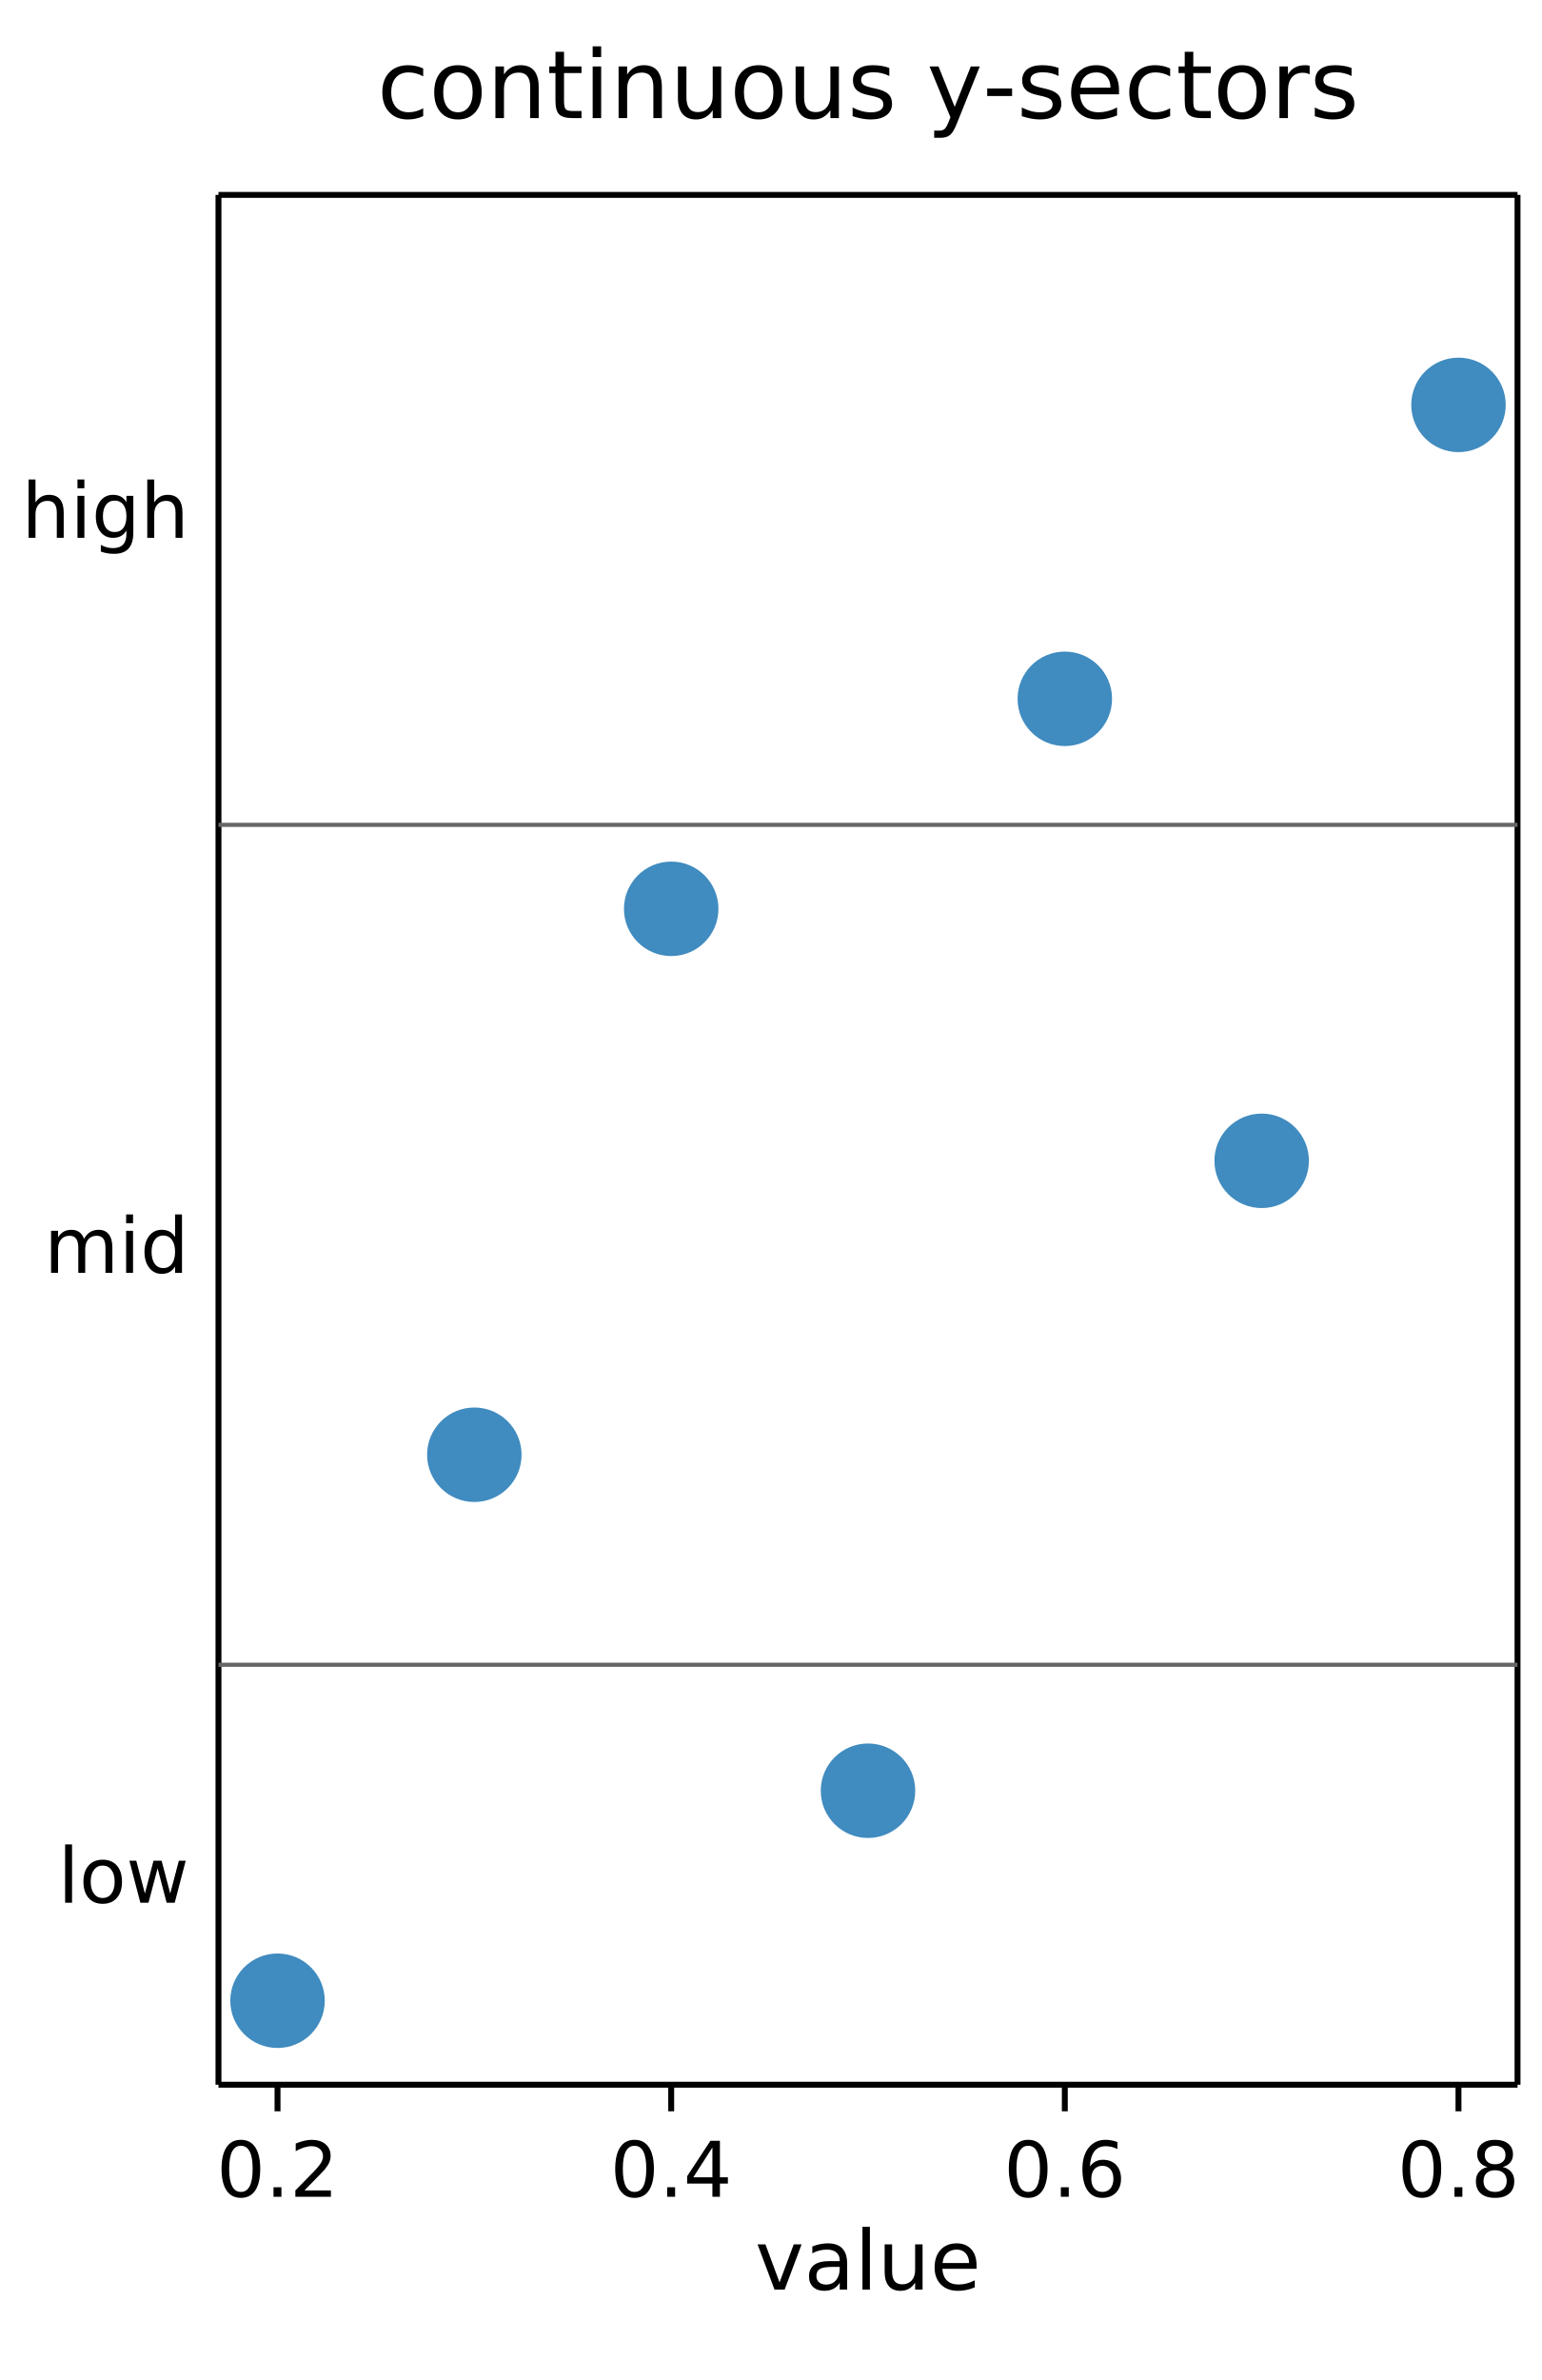
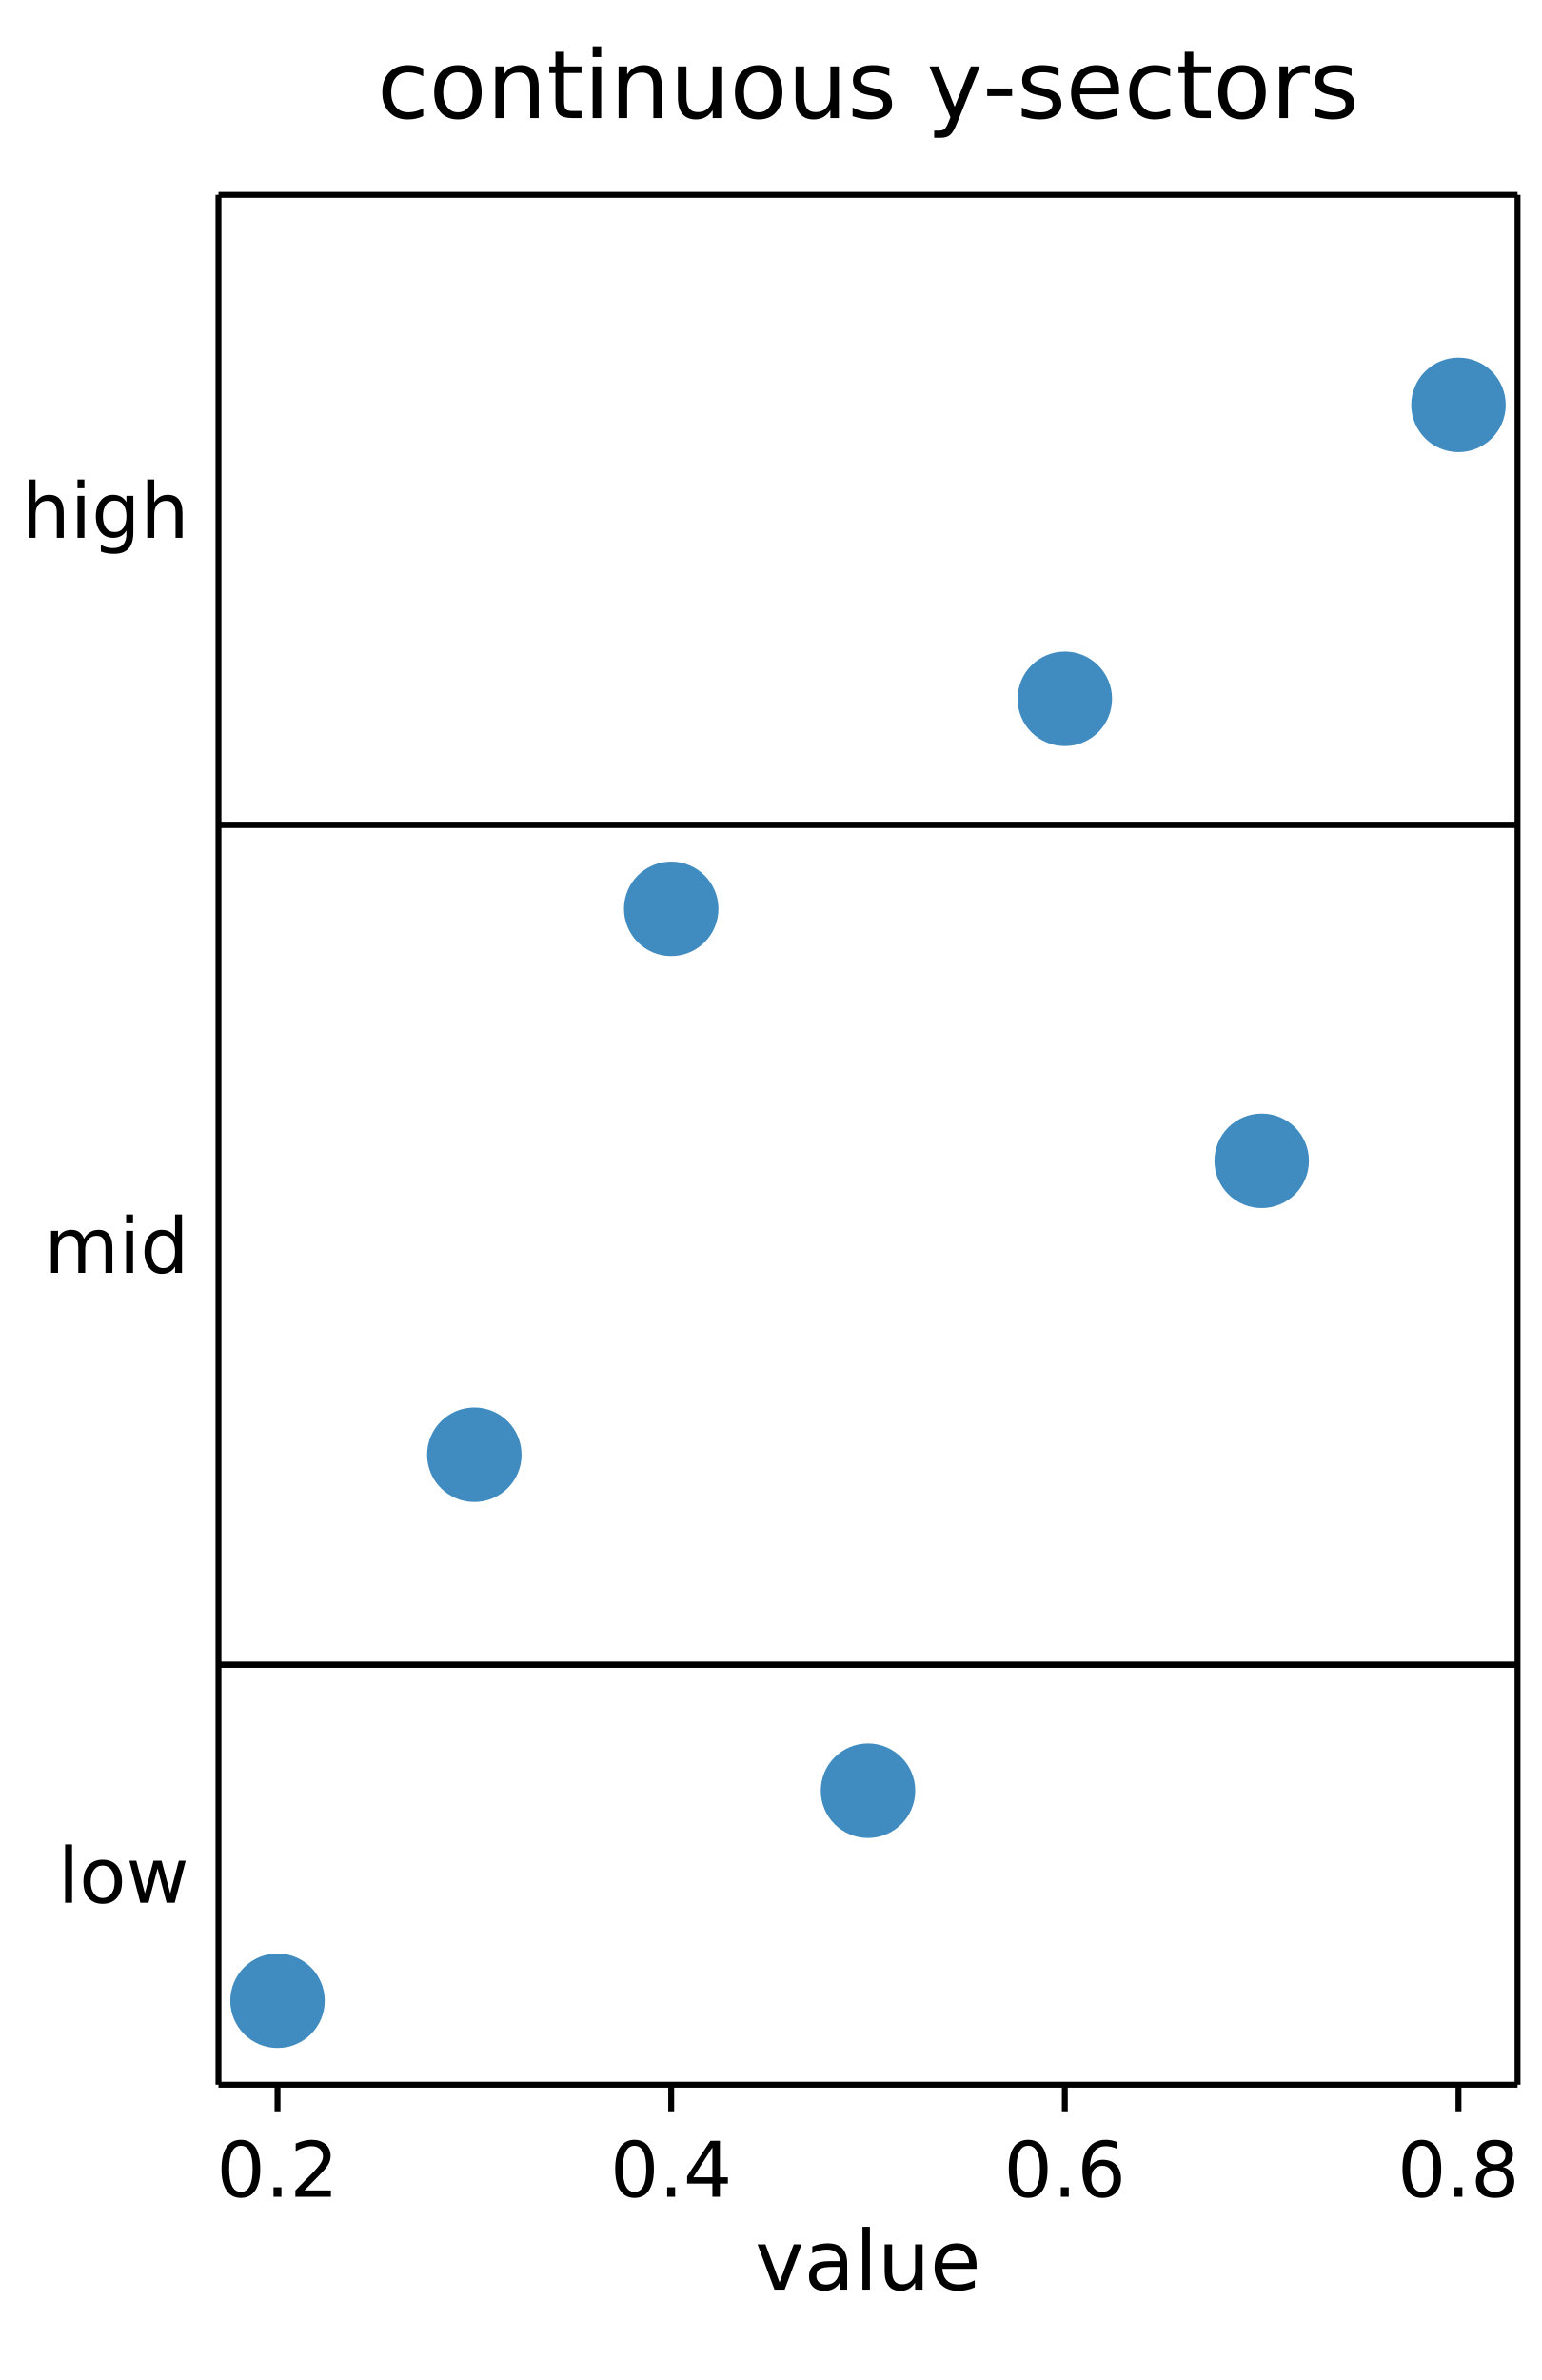
<svg xmlns="http://www.w3.org/2000/svg" width="261" height="403" viewBox="0 0 261 403" font-family="DejaVu Sans, Bitstream Vera Sans, Verdana, Arial, sans-serif" font-size="11" style="background:#fff" data-plotlet-version="0.5.1" data-plotlet-schema="2" data-plotlet-kind="figure">
  <g transform="translate(37,33)" data-plotlet-kind="panel" data-plotlet-title="continuous y-sectors" data-plotlet-xlabel="value" data-plotlet-xscale="linear" data-plotlet-yscale="linear" data-plotlet-xlim="0.17,0.83" data-plotlet-ylim="0,45" data-plotlet-panel-bbox="4,4,253,395" data-plotlet-data-area="33,29,220,320">
    <svg x="0" y="0" width="220" height="320" overflow="hidden">
      <g class="plotlet-artist" data-plotlet-type="scatter" data-plotlet-index="0" data-plotlet-color="#1f77b4" data-plotlet-n="7" data-plotlet-x-min="0.2" data-plotlet-x-max="0.8" data-plotlet-y-min="2" data-plotlet-y-max="40" data-plotlet-marker="o">
        <circle cx="10.00" cy="305.78" r="8.00" fill="#1f77b4" opacity="0.85" />
        <circle cx="110.00" cy="270.22" r="8.00" fill="#1f77b4" opacity="0.85" />
        <circle cx="43.33" cy="213.33" r="8.00" fill="#1f77b4" opacity="0.85" />
        <circle cx="176.67" cy="163.56" r="8.00" fill="#1f77b4" opacity="0.85" />
        <circle cx="76.67" cy="120.89" r="8.00" fill="#1f77b4" opacity="0.85" />
        <circle cx="143.33" cy="85.33" r="8.00" fill="#1f77b4" opacity="0.85" />
        <circle cx="210.00" cy="35.56" r="8.00" fill="#1f77b4" opacity="0.85" />
      </g>
    </svg>
    <line x1="0.00" x2="220.00" y1="0.00" y2="0.00" stroke="#000000" stroke-width="1.00" />
    <line x1="0.00" x2="220.00" y1="320.00" y2="320.00" stroke="#000000" stroke-width="1.00" />
    <line x1="0.00" x2="0.00" y1="0.00" y2="320.00" stroke="#000000" stroke-width="1.00" />
    <line x1="220.00" x2="220.00" y1="0.00" y2="320.00" stroke="#000000" stroke-width="1.00" />
    <line x1="10.00" x2="10.00" y1="320.00" y2="324.50" stroke="#000000" stroke-width="1.00" />
    <path d="M3.80 330.34Q2.80 330.34 2.31 331.32Q1.81 332.29 1.81 334.25Q1.81 336.20 2.31 337.17Q2.80 338.15 3.80 338.15Q4.79 338.15 5.29 337.17Q5.79 336.20 5.79 334.25Q5.79 332.29 5.29 331.32Q4.79 330.34 3.80 330.34ZM3.80 329.33Q5.39 329.33 6.23 330.59Q7.07 331.85 7.07 334.25Q7.07 336.64 6.23 337.90Q5.39 339.16 3.80 339.16Q2.20 339.16 1.36 337.90Q0.52 336.64 0.52 334.25Q0.52 331.85 1.36 330.59Q2.20 329.33 3.80 329.33ZM9.32 337.36H10.66V338.98H9.32ZM14.56 337.90H19.04V338.98H13.02V337.90Q13.75 337.14 15.01 335.87Q16.27 334.60 16.59 334.23Q17.21 333.54 17.45 333.06Q17.70 332.58 17.70 332.12Q17.70 331.36 17.17 330.88Q16.64 330.41 15.79 330.41Q15.18 330.41 14.51 330.62Q13.84 330.83 13.08 331.25V329.96Q13.86 329.65 14.53 329.49Q15.20 329.33 15.76 329.33Q17.23 329.33 18.11 330.06Q18.99 330.80 18.99 332.03Q18.99 332.62 18.77 333.14Q18.55 333.66 17.97 334.38Q17.81 334.56 16.96 335.44Q16.11 336.32 14.56 337.90Z" fill="#000" />
    <line x1="76.67" x2="76.67" y1="320.00" y2="324.50" stroke="#000000" stroke-width="1.00" />
    <path d="M70.46 330.34Q69.47 330.34 68.97 331.32Q68.48 332.29 68.48 334.25Q68.48 336.20 68.97 337.17Q69.47 338.15 70.46 338.15Q71.46 338.15 71.96 337.17Q72.45 336.20 72.45 334.25Q72.45 332.29 71.96 331.32Q71.46 330.34 70.46 330.34ZM70.46 329.33Q72.06 329.33 72.90 330.59Q73.74 331.85 73.74 334.25Q73.74 336.64 72.90 337.90Q72.06 339.16 70.46 339.16Q68.87 339.16 68.03 337.90Q67.19 336.64 67.19 334.25Q67.19 331.85 68.03 330.59Q68.87 329.33 70.46 329.33ZM75.99 337.36H77.33V338.98H75.99ZM83.65 330.62 80.41 335.68H83.65ZM83.31 329.50H84.92V335.68H86.27V336.74H84.92V338.98H83.65V336.74H79.37V335.50Z" fill="#000" />
    <line x1="143.33" x2="143.33" y1="320.00" y2="324.50" stroke="#000000" stroke-width="1.00" />
    <path d="M137.13 330.34Q136.14 330.34 135.64 331.32Q135.14 332.29 135.14 334.25Q135.14 336.20 135.64 337.17Q136.14 338.15 137.13 338.15Q138.13 338.15 138.62 337.17Q139.12 336.20 139.12 334.25Q139.12 332.29 138.62 331.32Q138.13 330.34 137.13 330.34ZM137.13 329.33Q138.72 329.33 139.56 330.59Q140.40 331.85 140.40 334.25Q140.40 336.64 139.56 337.90Q138.72 339.16 137.13 339.16Q135.54 339.16 134.69 337.90Q133.85 336.64 133.85 334.25Q133.85 331.85 134.69 330.59Q135.54 329.33 137.13 329.33ZM142.66 337.36H144.00V338.98H142.66ZM149.69 333.73Q148.83 333.73 148.32 334.32Q147.82 334.91 147.82 335.94Q147.82 336.96 148.32 337.55Q148.83 338.15 149.69 338.15Q150.55 338.15 151.06 337.55Q151.56 336.96 151.56 335.94Q151.56 334.91 151.06 334.32Q150.55 333.73 149.69 333.73ZM152.24 329.71V330.88Q151.75 330.65 151.26 330.53Q150.77 330.41 150.29 330.41Q149.02 330.41 148.35 331.26Q147.68 332.12 147.58 333.85Q147.96 333.30 148.52 333.01Q149.09 332.71 149.77 332.71Q151.19 332.71 152.02 333.58Q152.85 334.44 152.85 335.94Q152.85 337.40 151.99 338.28Q151.13 339.16 149.69 339.16Q148.05 339.16 147.18 337.90Q146.31 336.64 146.31 334.25Q146.31 332.00 147.37 330.66Q148.44 329.33 150.24 329.33Q150.72 329.33 151.21 329.42Q151.70 329.52 152.24 329.71Z" fill="#000" />
    <line x1="210.00" x2="210.00" y1="320.00" y2="324.50" stroke="#000000" stroke-width="1.00" />
    <path d="M203.80 330.34Q202.80 330.34 202.31 331.32Q201.81 332.29 201.81 334.25Q201.81 336.20 202.31 337.17Q202.80 338.15 203.80 338.15Q204.79 338.15 205.29 337.17Q205.79 336.20 205.79 334.25Q205.79 332.29 205.29 331.32Q204.79 330.34 203.80 330.34ZM203.80 329.33Q205.39 329.33 206.23 330.59Q207.07 331.85 207.07 334.25Q207.07 336.64 206.23 337.90Q205.39 339.16 203.80 339.16Q202.20 339.16 201.36 337.90Q200.52 336.64 200.52 334.25Q200.52 331.85 201.36 330.59Q202.20 329.33 203.80 329.33ZM209.32 337.36H210.66V338.98H209.32ZM216.20 334.48Q215.28 334.48 214.76 334.97Q214.24 335.45 214.24 336.31Q214.24 337.17 214.76 337.66Q215.28 338.15 216.20 338.15Q217.11 338.15 217.64 337.65Q218.17 337.16 218.17 336.31Q218.17 335.45 217.64 334.97Q217.12 334.48 216.20 334.48ZM214.92 333.93Q214.09 333.73 213.63 333.16Q213.17 332.60 213.17 331.79Q213.17 330.65 213.98 329.99Q214.79 329.33 216.20 329.33Q217.61 329.33 218.42 329.99Q219.23 330.65 219.23 331.79Q219.23 332.60 218.77 333.16Q218.31 333.73 217.49 333.93Q218.41 334.15 218.93 334.77Q219.45 335.40 219.45 336.31Q219.45 337.69 218.61 338.42Q217.77 339.16 216.20 339.16Q214.63 339.16 213.79 338.42Q212.95 337.69 212.95 336.31Q212.95 335.40 213.47 334.77Q213.99 334.15 214.92 333.93ZM214.45 331.91Q214.45 332.64 214.91 333.05Q215.37 333.47 216.20 333.47Q217.02 333.47 217.49 333.05Q217.96 332.64 217.96 331.91Q217.96 331.17 217.49 330.76Q217.02 330.34 216.20 330.34Q215.37 330.34 214.91 330.76Q214.45 331.17 214.45 331.91Z" fill="#000" />
-     <line x1="0.00" x2="220.00" y1="248.89" y2="248.89" stroke="#666666" stroke-width="0.70" />
-     <line x1="0.00" x2="220.00" y1="106.67" y2="106.67" stroke="#666666" stroke-width="0.70" />
+     <line x1="0.00" x2="220.00" y1="248.89" y2="248.89" stroke="#000000" stroke-width="1.00" />
+     <line x1="0.00" x2="220.00" y1="248.89" y2="248.89" stroke="#000000" stroke-width="1.00" />
+     <line x1="0.00" x2="220.00" y1="106.67" y2="106.67" stroke="#000000" stroke-width="1.00" />
+     <line x1="0.00" x2="220.00" y1="106.67" y2="106.67" stroke="#000000" stroke-width="1.00" />
    <path d="M-25.97 279.31H-24.80V289.18H-25.97ZM-19.61 282.89Q-20.55 282.89 -21.09 283.63Q-21.64 284.36 -21.64 285.63Q-21.64 286.91 -21.09 287.64Q-20.55 288.38 -19.61 288.38Q-18.67 288.38 -18.13 287.64Q-17.58 286.90 -17.58 285.63Q-17.58 284.37 -18.13 283.63Q-18.67 282.89 -19.61 282.89ZM-19.61 281.90Q-18.08 281.90 -17.21 282.89Q-16.34 283.88 -16.34 285.63Q-16.34 287.38 -17.21 288.37Q-18.08 289.37 -19.61 289.37Q-21.14 289.37 -22.00 288.37Q-22.87 287.38 -22.87 285.63Q-22.87 283.88 -22.00 282.89Q-21.14 281.90 -19.61 281.90ZM-15.09 282.07H-13.92L-12.46 287.62L-11.00 282.07H-9.63L-8.17 287.62L-6.71 282.07H-5.55L-7.41 289.18H-8.78L-10.31 283.36L-11.85 289.18H-13.23Z" fill="#000" />
    <path d="M-22.77 176.77Q-22.33 175.98 -21.72 175.61Q-21.11 175.24 -20.29 175.24Q-19.17 175.24 -18.57 176.01Q-17.97 176.79 -17.97 178.23V182.52H-19.14V178.26Q-19.14 177.24 -19.50 176.75Q-19.87 176.25 -20.61 176.25Q-21.52 176.25 -22.04 176.85Q-22.57 177.46 -22.57 178.50V182.52H-23.74V178.26Q-23.74 177.24 -24.11 176.74Q-24.47 176.25 -25.22 176.25Q-26.12 176.25 -26.65 176.86Q-27.17 177.46 -27.17 178.50V182.52H-28.35V175.41H-27.17V176.51Q-26.77 175.86 -26.21 175.55Q-25.66 175.24 -24.89 175.24Q-24.11 175.24 -23.57 175.63Q-23.03 176.02 -22.77 176.77ZM-15.64 175.41H-14.47V182.52H-15.64ZM-15.64 172.64H-14.47V174.12H-15.64ZM-7.35 176.49V172.64H-6.18V182.52H-7.35V181.45Q-7.72 182.08 -8.28 182.39Q-8.84 182.70 -9.63 182.70Q-10.92 182.70 -11.73 181.67Q-12.53 180.64 -12.53 178.97Q-12.53 177.29 -11.73 176.26Q-10.92 175.24 -9.63 175.24Q-8.84 175.24 -8.28 175.54Q-7.72 175.85 -7.35 176.49ZM-11.33 178.97Q-11.33 180.26 -10.80 180.99Q-10.27 181.72 -9.34 181.72Q-8.42 181.72 -7.88 180.99Q-7.35 180.26 -7.35 178.97Q-7.35 177.68 -7.88 176.95Q-8.42 176.21 -9.34 176.21Q-10.27 176.21 -10.80 176.95Q-11.33 177.68 -11.33 178.97Z" fill="#000" />
    <path d="M-26.21 53.78V58.07H-27.38V53.82Q-27.38 52.81 -27.77 52.31Q-28.16 51.81 -28.95 51.81Q-29.90 51.81 -30.44 52.41Q-30.99 53.01 -30.99 54.05V58.07H-32.16V48.19H-30.99V52.07Q-30.57 51.43 -30.00 51.11Q-29.43 50.79 -28.69 50.79Q-27.46 50.79 -26.84 51.55Q-26.21 52.31 -26.21 53.78ZM-23.88 50.96H-22.71V58.07H-23.88ZM-23.88 48.19H-22.71V49.67H-23.88ZM-15.59 54.43Q-15.59 53.17 -16.11 52.47Q-16.64 51.77 -17.58 51.77Q-18.52 51.77 -19.04 52.47Q-19.57 53.17 -19.57 54.43Q-19.57 55.70 -19.04 56.40Q-18.52 57.09 -17.58 57.09Q-16.64 57.09 -16.11 56.40Q-15.59 55.70 -15.59 54.43ZM-14.42 57.19Q-14.42 59.00 -15.23 59.89Q-16.03 60.78 -17.70 60.78Q-18.31 60.78 -18.86 60.68Q-19.40 60.59 -19.92 60.40V59.27Q-19.40 59.54 -18.90 59.68Q-18.40 59.81 -17.88 59.81Q-16.73 59.81 -16.16 59.21Q-15.59 58.61 -15.59 57.40V56.82Q-15.95 57.45 -16.51 57.76Q-17.08 58.07 -17.87 58.07Q-19.17 58.07 -19.97 57.08Q-20.77 56.08 -20.77 54.43Q-20.77 52.78 -19.97 51.79Q-19.17 50.79 -17.87 50.79Q-17.08 50.79 -16.51 51.10Q-15.95 51.41 -15.59 52.04V50.96H-14.42ZM-6.10 53.78V58.07H-7.27V53.82Q-7.27 52.81 -7.67 52.31Q-8.06 51.81 -8.85 51.81Q-9.79 51.81 -10.34 52.41Q-10.88 53.01 -10.88 54.05V58.07H-12.06V48.19H-10.88V52.07Q-10.47 51.43 -9.90 51.11Q-9.33 50.79 -8.59 50.79Q-7.36 50.79 -6.73 51.55Q-6.10 52.31 -6.10 53.78Z" fill="#000" />
    <path d="M91.30 347.04H92.63L95.02 353.47L97.42 347.04H98.75L95.88 354.70H94.17ZM103.96 350.85Q102.44 350.85 101.85 351.20Q101.26 351.55 101.26 352.39Q101.26 353.06 101.70 353.45Q102.15 353.84 102.90 353.84Q103.95 353.84 104.58 353.10Q105.21 352.36 105.21 351.13V350.85ZM106.47 350.33V354.70H105.21V353.54Q104.78 354.23 104.14 354.56Q103.50 354.90 102.57 354.90Q101.39 354.90 100.70 354.24Q100.01 353.58 100.01 352.47Q100.01 351.18 100.87 350.52Q101.74 349.87 103.45 349.87H105.21V349.74Q105.21 348.87 104.64 348.40Q104.07 347.92 103.04 347.92Q102.38 347.92 101.76 348.08Q101.14 348.24 100.57 348.55V347.39Q101.26 347.12 101.91 346.99Q102.56 346.86 103.17 346.86Q104.83 346.86 105.65 347.72Q106.47 348.58 106.47 350.33ZM109.06 344.06H110.32V354.70H109.06ZM112.82 351.68V347.04H114.08V351.63Q114.08 352.72 114.50 353.26Q114.93 353.80 115.78 353.80Q116.79 353.80 117.39 353.15Q117.98 352.50 117.98 351.38V347.04H119.24V354.70H117.98V353.52Q117.52 354.22 116.91 354.56Q116.31 354.90 115.51 354.90Q114.19 354.90 113.51 354.08Q112.82 353.26 112.82 351.68ZM115.99 346.86ZM128.38 350.56V351.17H122.59Q122.67 352.47 123.37 353.15Q124.08 353.83 125.33 353.83Q126.05 353.83 126.73 353.65Q127.41 353.47 128.08 353.12V354.31Q127.40 354.60 126.69 354.75Q125.98 354.90 125.25 354.90Q123.42 354.90 122.35 353.83Q121.28 352.76 121.28 350.95Q121.28 349.07 122.29 347.96Q123.31 346.86 125.03 346.86Q126.58 346.86 127.48 347.85Q128.38 348.85 128.38 350.56ZM127.12 350.19Q127.10 349.15 126.54 348.54Q125.98 347.92 125.05 347.92Q123.99 347.92 123.36 348.52Q122.73 349.11 122.63 350.19Z" fill="#000" />
    <path d="M34.67 -21.41V-20.07Q34.06 -20.41 33.45 -20.57Q32.83 -20.74 32.21 -20.74Q30.81 -20.74 30.04 -19.86Q29.26 -18.97 29.26 -17.37Q29.26 -15.77 30.04 -14.88Q30.81 -13.99 32.21 -13.99Q32.83 -13.99 33.45 -14.16Q34.06 -14.33 34.67 -14.66V-13.34Q34.07 -13.05 33.42 -12.91Q32.78 -12.77 32.05 -12.77Q30.07 -12.77 28.91 -14.02Q27.75 -15.26 27.75 -17.37Q27.75 -19.51 28.92 -20.73Q30.10 -21.96 32.14 -21.96Q32.81 -21.96 33.44 -21.82Q34.07 -21.69 34.67 -21.41ZM40.56 -20.74Q39.40 -20.74 38.73 -19.84Q38.06 -18.94 38.06 -17.37Q38.06 -15.80 38.73 -14.89Q39.39 -13.99 40.56 -13.99Q41.71 -13.99 42.38 -14.90Q43.05 -15.80 43.05 -17.37Q43.05 -18.92 42.38 -19.83Q41.71 -20.74 40.56 -20.74ZM40.56 -21.96Q42.43 -21.96 43.50 -20.74Q44.57 -19.52 44.57 -17.37Q44.57 -15.22 43.50 -14.00Q42.43 -12.77 40.56 -12.77Q38.68 -12.77 37.61 -14.00Q36.54 -15.22 36.54 -17.37Q36.54 -19.52 37.61 -20.74Q38.68 -21.96 40.56 -21.96ZM54.23 -18.28V-13.00H52.79V-18.23Q52.79 -19.48 52.31 -20.09Q51.82 -20.71 50.86 -20.71Q49.69 -20.71 49.02 -19.97Q48.35 -19.23 48.35 -17.95V-13.00H46.90V-21.75H48.35V-20.39Q48.86 -21.18 49.56 -21.57Q50.26 -21.96 51.18 -21.96Q52.68 -21.96 53.46 -21.03Q54.23 -20.09 54.23 -18.28ZM58.52 -24.23V-21.75H61.48V-20.63H58.52V-15.88Q58.52 -14.81 58.81 -14.51Q59.11 -14.20 60.00 -14.20H61.48V-13.00H60.00Q58.34 -13.00 57.71 -13.62Q57.07 -14.24 57.07 -15.88V-20.63H56.02V-21.75H57.07V-24.23ZM63.37 -21.75H64.81V-13.00H63.37ZM63.37 -25.16H64.81V-23.34H63.37ZM75.09 -18.28V-13.00H73.65V-18.23Q73.65 -19.48 73.17 -20.09Q72.68 -20.71 71.71 -20.71Q70.55 -20.71 69.88 -19.97Q69.21 -19.23 69.21 -17.95V-13.00H67.76V-21.75H69.21V-20.39Q69.72 -21.18 70.42 -21.57Q71.12 -21.96 72.04 -21.96Q73.54 -21.96 74.32 -21.03Q75.09 -20.09 75.09 -18.28ZM77.81 -16.45V-21.75H79.25V-16.51Q79.25 -15.27 79.73 -14.64Q80.21 -14.02 81.18 -14.02Q82.35 -14.02 83.02 -14.77Q83.70 -15.51 83.70 -16.79V-21.75H85.14V-13.00H83.70V-14.34Q83.18 -13.55 82.48 -13.16Q81.79 -12.77 80.88 -12.77Q79.37 -12.77 78.59 -13.71Q77.81 -14.65 77.81 -16.45ZM81.43 -21.96ZM91.49 -20.74Q90.33 -20.74 89.66 -19.84Q88.99 -18.94 88.99 -17.37Q88.99 -15.80 89.66 -14.89Q90.32 -13.99 91.49 -13.99Q92.64 -13.99 93.31 -14.90Q93.98 -15.80 93.98 -17.37Q93.98 -18.92 93.31 -19.83Q92.64 -20.74 91.49 -20.74ZM91.49 -21.96Q93.36 -21.96 94.43 -20.74Q95.50 -19.52 95.50 -17.37Q95.50 -15.22 94.43 -14.00Q93.36 -12.77 91.49 -12.77Q89.61 -12.77 88.54 -14.00Q87.47 -15.22 87.47 -17.37Q87.47 -19.52 88.54 -20.74Q89.61 -21.96 91.49 -21.96ZM97.74 -16.45V-21.75H99.18V-16.51Q99.18 -15.27 99.66 -14.64Q100.14 -14.02 101.11 -14.02Q102.28 -14.02 102.95 -14.77Q103.63 -15.51 103.63 -16.79V-21.75H105.07V-13.00H103.63V-14.34Q103.11 -13.55 102.41 -13.16Q101.72 -12.77 100.81 -12.77Q99.30 -12.77 98.52 -13.71Q97.74 -14.65 97.74 -16.45ZM101.36 -21.96ZM113.61 -21.49V-20.13Q113.00 -20.45 112.34 -20.60Q111.68 -20.76 110.98 -20.76Q109.91 -20.76 109.38 -20.43Q108.84 -20.10 108.84 -19.45Q108.84 -18.95 109.22 -18.66Q109.61 -18.38 110.76 -18.12L111.25 -18.01Q112.79 -17.68 113.43 -17.08Q114.07 -16.48 114.07 -15.41Q114.07 -14.20 113.11 -13.48Q112.14 -12.77 110.46 -12.77Q109.75 -12.77 108.99 -12.91Q108.23 -13.05 107.39 -13.32V-14.80Q108.18 -14.39 108.96 -14.18Q109.73 -13.98 110.49 -13.98Q111.50 -13.98 112.05 -14.32Q112.60 -14.67 112.60 -15.30Q112.60 -15.89 112.20 -16.20Q111.81 -16.52 110.47 -16.80L109.97 -16.92Q108.64 -17.20 108.04 -17.79Q107.45 -18.37 107.45 -19.38Q107.45 -20.62 108.32 -21.29Q109.20 -21.96 110.81 -21.96Q111.61 -21.96 112.31 -21.84Q113.01 -21.73 113.61 -21.49ZM125.09 -12.19Q124.48 -10.62 123.90 -10.15Q123.32 -9.67 122.36 -9.67H121.21V-10.88H122.05Q122.64 -10.88 122.97 -11.16Q123.30 -11.44 123.70 -12.48L123.96 -13.14L120.42 -21.75H121.94L124.68 -14.91L127.41 -21.75H128.93ZM130.19 -18.02H134.40V-16.74H130.19ZM142.27 -21.49V-20.13Q141.66 -20.45 141.00 -20.60Q140.35 -20.76 139.64 -20.76Q138.57 -20.76 138.04 -20.43Q137.50 -20.10 137.50 -19.45Q137.50 -18.95 137.89 -18.66Q138.27 -18.38 139.43 -18.12L139.92 -18.01Q141.45 -17.68 142.09 -17.08Q142.74 -16.48 142.74 -15.41Q142.74 -14.20 141.77 -13.48Q140.81 -12.77 139.12 -12.77Q138.42 -12.77 137.66 -12.91Q136.89 -13.05 136.05 -13.32V-14.80Q136.85 -14.39 137.62 -14.18Q138.39 -13.98 139.15 -13.98Q140.17 -13.98 140.71 -14.32Q141.26 -14.67 141.26 -15.30Q141.26 -15.89 140.87 -16.20Q140.47 -16.52 139.14 -16.80L138.64 -16.92Q137.30 -17.20 136.71 -17.79Q136.11 -18.37 136.11 -19.38Q136.11 -20.62 136.99 -21.29Q137.86 -21.96 139.47 -21.96Q140.27 -21.96 140.97 -21.84Q141.68 -21.73 142.27 -21.49ZM152.51 -17.73V-17.03H145.90Q146.00 -15.55 146.80 -14.77Q147.60 -13.99 149.03 -13.99Q149.86 -13.99 150.63 -14.20Q151.41 -14.40 152.18 -14.80V-13.45Q151.40 -13.12 150.59 -12.95Q149.78 -12.77 148.94 -12.77Q146.85 -12.77 145.62 -13.99Q144.40 -15.21 144.40 -17.29Q144.40 -19.44 145.56 -20.70Q146.72 -21.96 148.69 -21.96Q150.46 -21.96 151.48 -20.82Q152.51 -19.69 152.51 -17.73ZM151.07 -18.16Q151.06 -19.34 150.41 -20.04Q149.77 -20.74 148.71 -20.74Q147.50 -20.74 146.78 -20.06Q146.06 -19.38 145.95 -18.15ZM161.17 -21.41V-20.07Q160.56 -20.41 159.95 -20.57Q159.33 -20.74 158.71 -20.74Q157.31 -20.74 156.54 -19.86Q155.76 -18.97 155.76 -17.37Q155.76 -15.77 156.54 -14.88Q157.31 -13.99 158.71 -13.99Q159.33 -13.99 159.95 -14.16Q160.56 -14.33 161.17 -14.66V-13.34Q160.57 -13.05 159.92 -12.91Q159.28 -12.77 158.55 -12.77Q156.57 -12.77 155.41 -14.02Q154.25 -15.26 154.25 -17.37Q154.25 -19.51 155.42 -20.73Q156.60 -21.96 158.64 -21.96Q159.31 -21.96 159.94 -21.82Q160.57 -21.69 161.17 -21.41ZM165.09 -24.23V-21.75H168.05V-20.63H165.09V-15.88Q165.09 -14.81 165.38 -14.51Q165.68 -14.20 166.57 -14.20H168.05V-13.00H166.57Q164.91 -13.00 164.28 -13.62Q163.64 -14.24 163.64 -15.88V-20.63H162.59V-21.75H163.64V-24.23ZM173.33 -20.74Q172.18 -20.74 171.50 -19.84Q170.83 -18.94 170.83 -17.37Q170.83 -15.80 171.50 -14.89Q172.17 -13.99 173.33 -13.99Q174.48 -13.99 175.15 -14.90Q175.82 -15.80 175.82 -17.37Q175.82 -18.92 175.15 -19.83Q174.48 -20.74 173.33 -20.74ZM173.33 -21.96Q175.21 -21.96 176.28 -20.74Q177.35 -19.52 177.35 -17.37Q177.35 -15.22 176.28 -14.00Q175.21 -12.77 173.33 -12.77Q171.45 -12.77 170.38 -14.00Q169.32 -15.22 169.32 -17.37Q169.32 -19.52 170.38 -20.74Q171.45 -21.96 173.33 -21.96ZM184.80 -20.41Q184.56 -20.55 184.27 -20.61Q183.99 -20.68 183.64 -20.68Q182.43 -20.68 181.77 -19.89Q181.12 -19.09 181.12 -17.61V-13.00H179.68V-21.75H181.12V-20.39Q181.57 -21.19 182.30 -21.57Q183.03 -21.96 184.07 -21.96Q184.21 -21.96 184.39 -21.94Q184.57 -21.92 184.79 -21.88ZM191.89 -21.49V-20.13Q191.28 -20.45 190.62 -20.60Q189.96 -20.76 189.26 -20.76Q188.19 -20.76 187.66 -20.43Q187.12 -20.10 187.12 -19.45Q187.12 -18.95 187.50 -18.66Q187.89 -18.38 189.04 -18.12L189.54 -18.01Q191.07 -17.68 191.71 -17.08Q192.36 -16.48 192.36 -15.41Q192.36 -14.20 191.39 -13.48Q190.43 -12.77 188.74 -12.77Q188.04 -12.77 187.27 -12.91Q186.51 -13.05 185.67 -13.32V-14.80Q186.46 -14.39 187.24 -14.18Q188.01 -13.98 188.77 -13.98Q189.79 -13.98 190.33 -14.32Q190.88 -14.67 190.88 -15.30Q190.88 -15.89 190.48 -16.20Q190.09 -16.52 188.75 -16.80L188.25 -16.92Q186.92 -17.20 186.32 -17.79Q185.73 -18.37 185.73 -19.38Q185.73 -20.62 186.61 -21.29Q187.48 -21.96 189.09 -21.96Q189.89 -21.96 190.59 -21.84Q191.29 -21.73 191.89 -21.49Z" fill="#000" />
  </g>
</svg>
